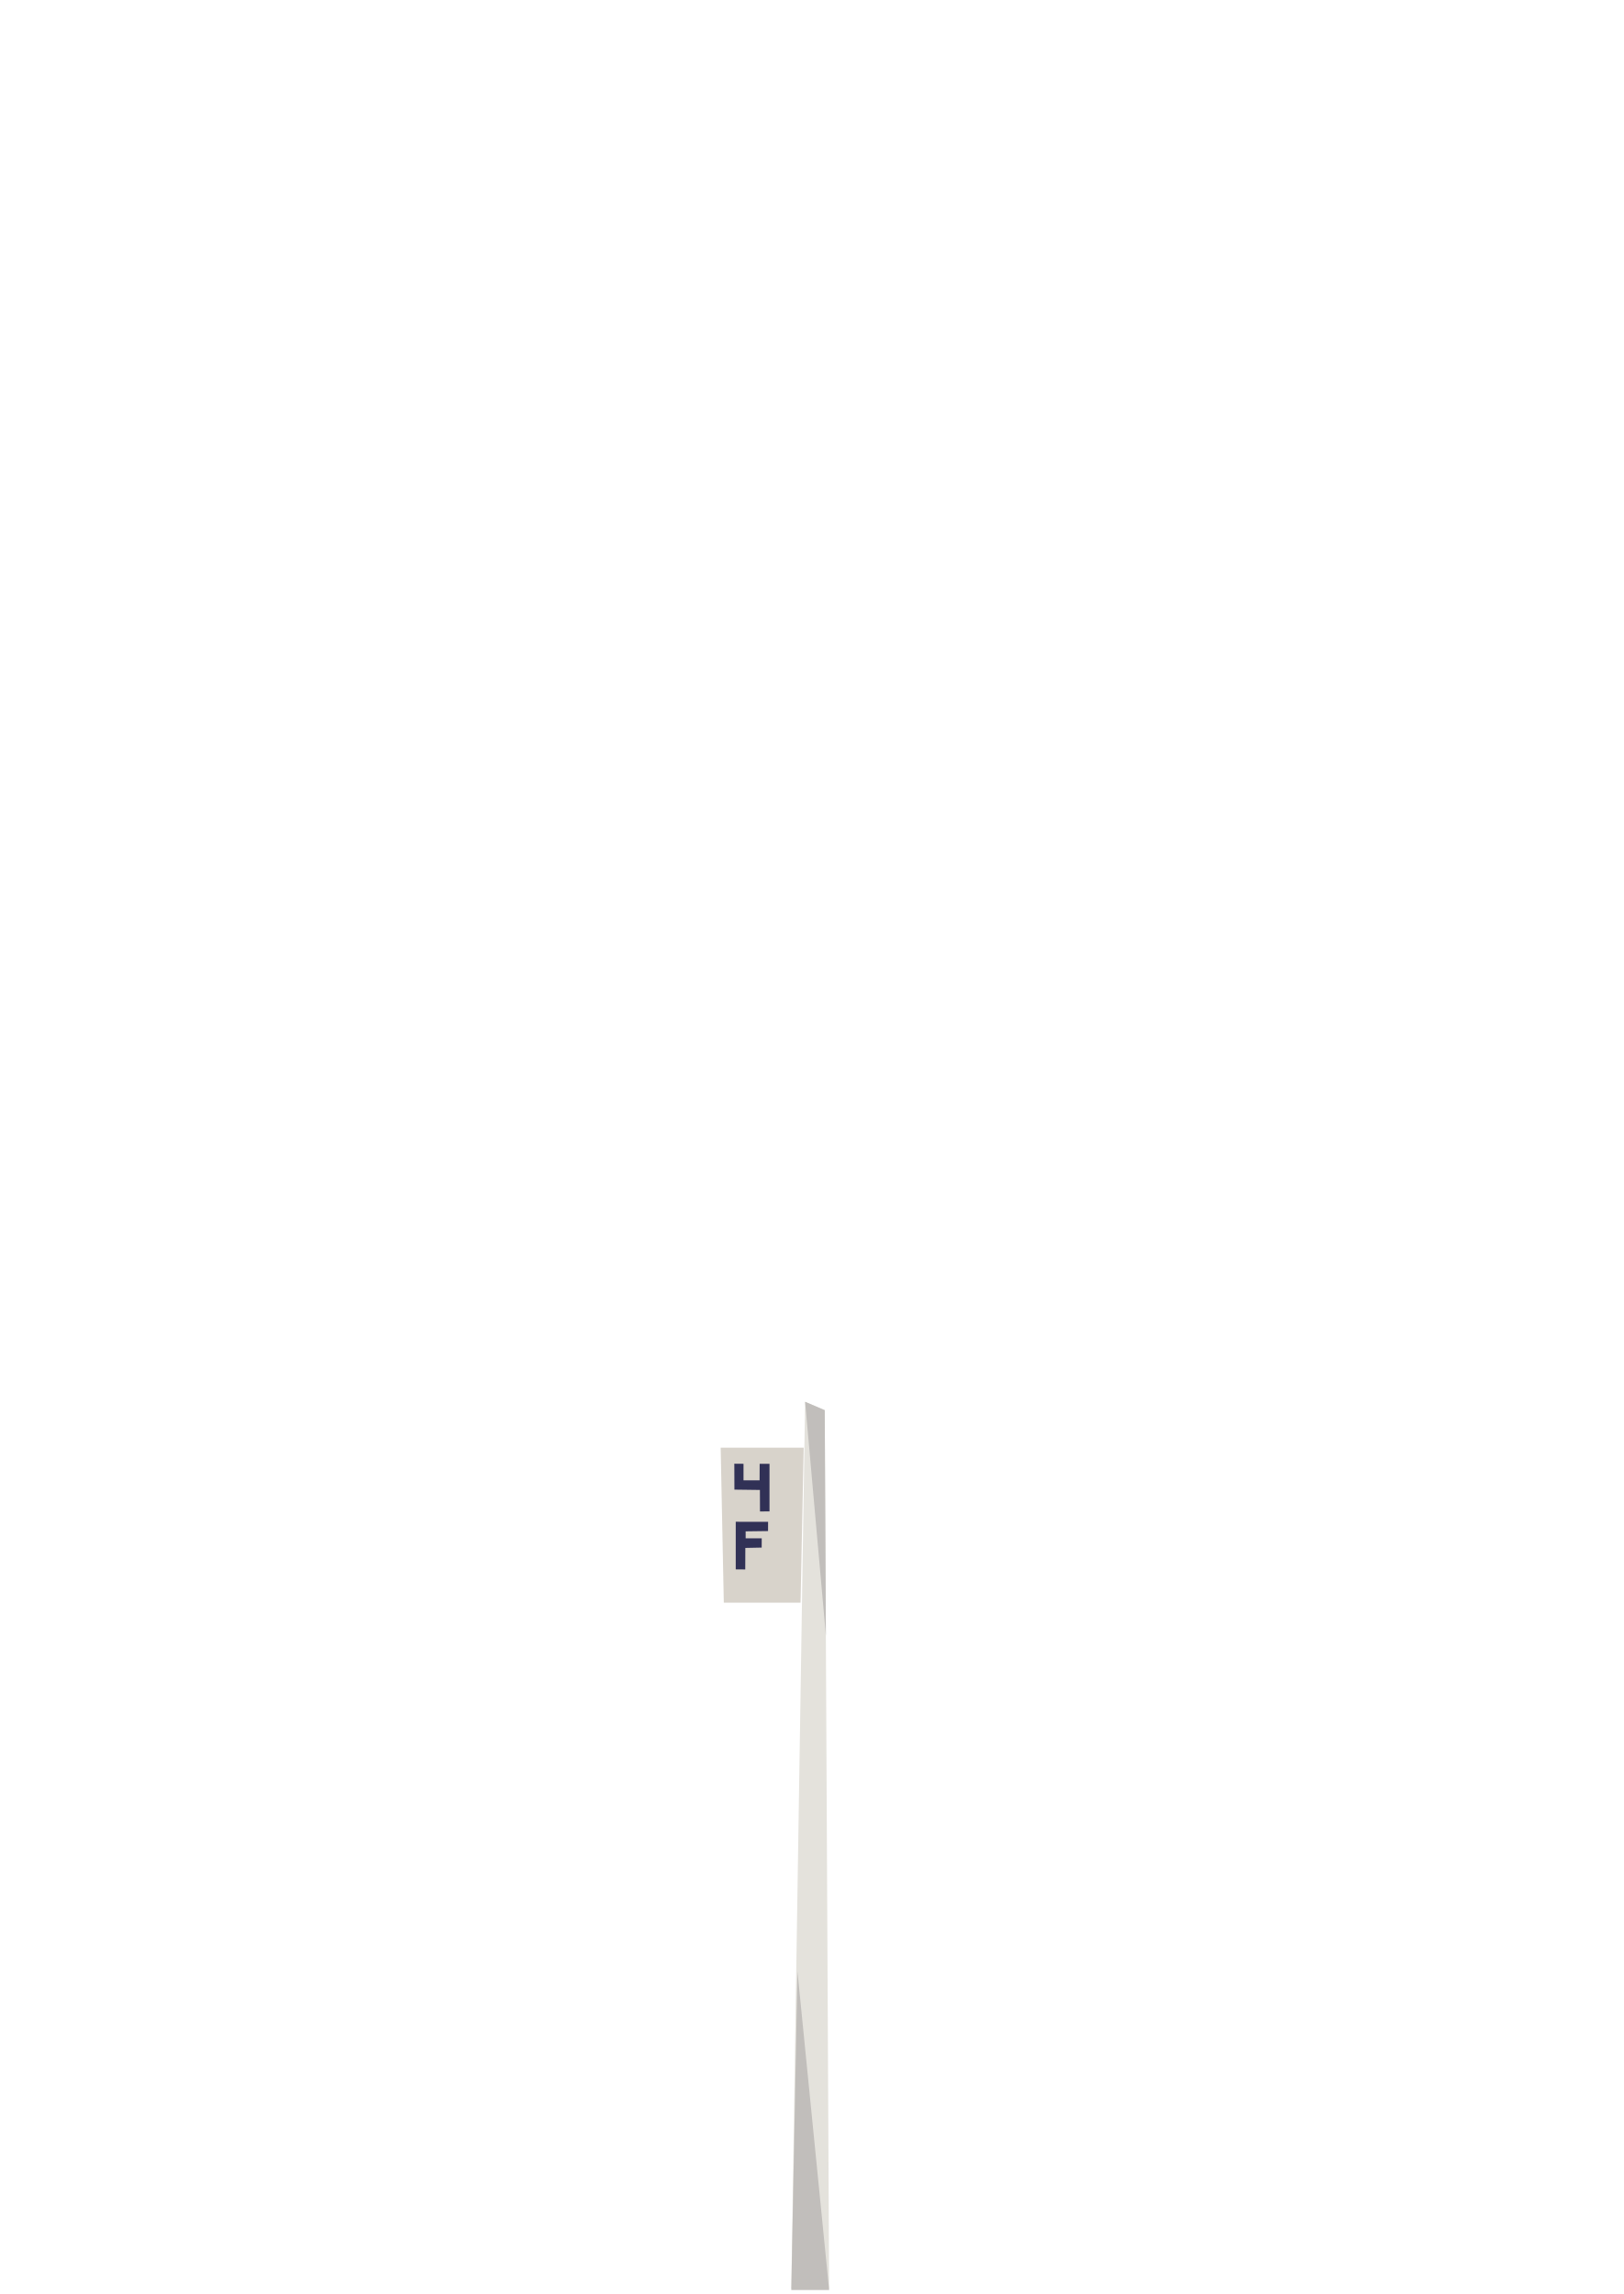
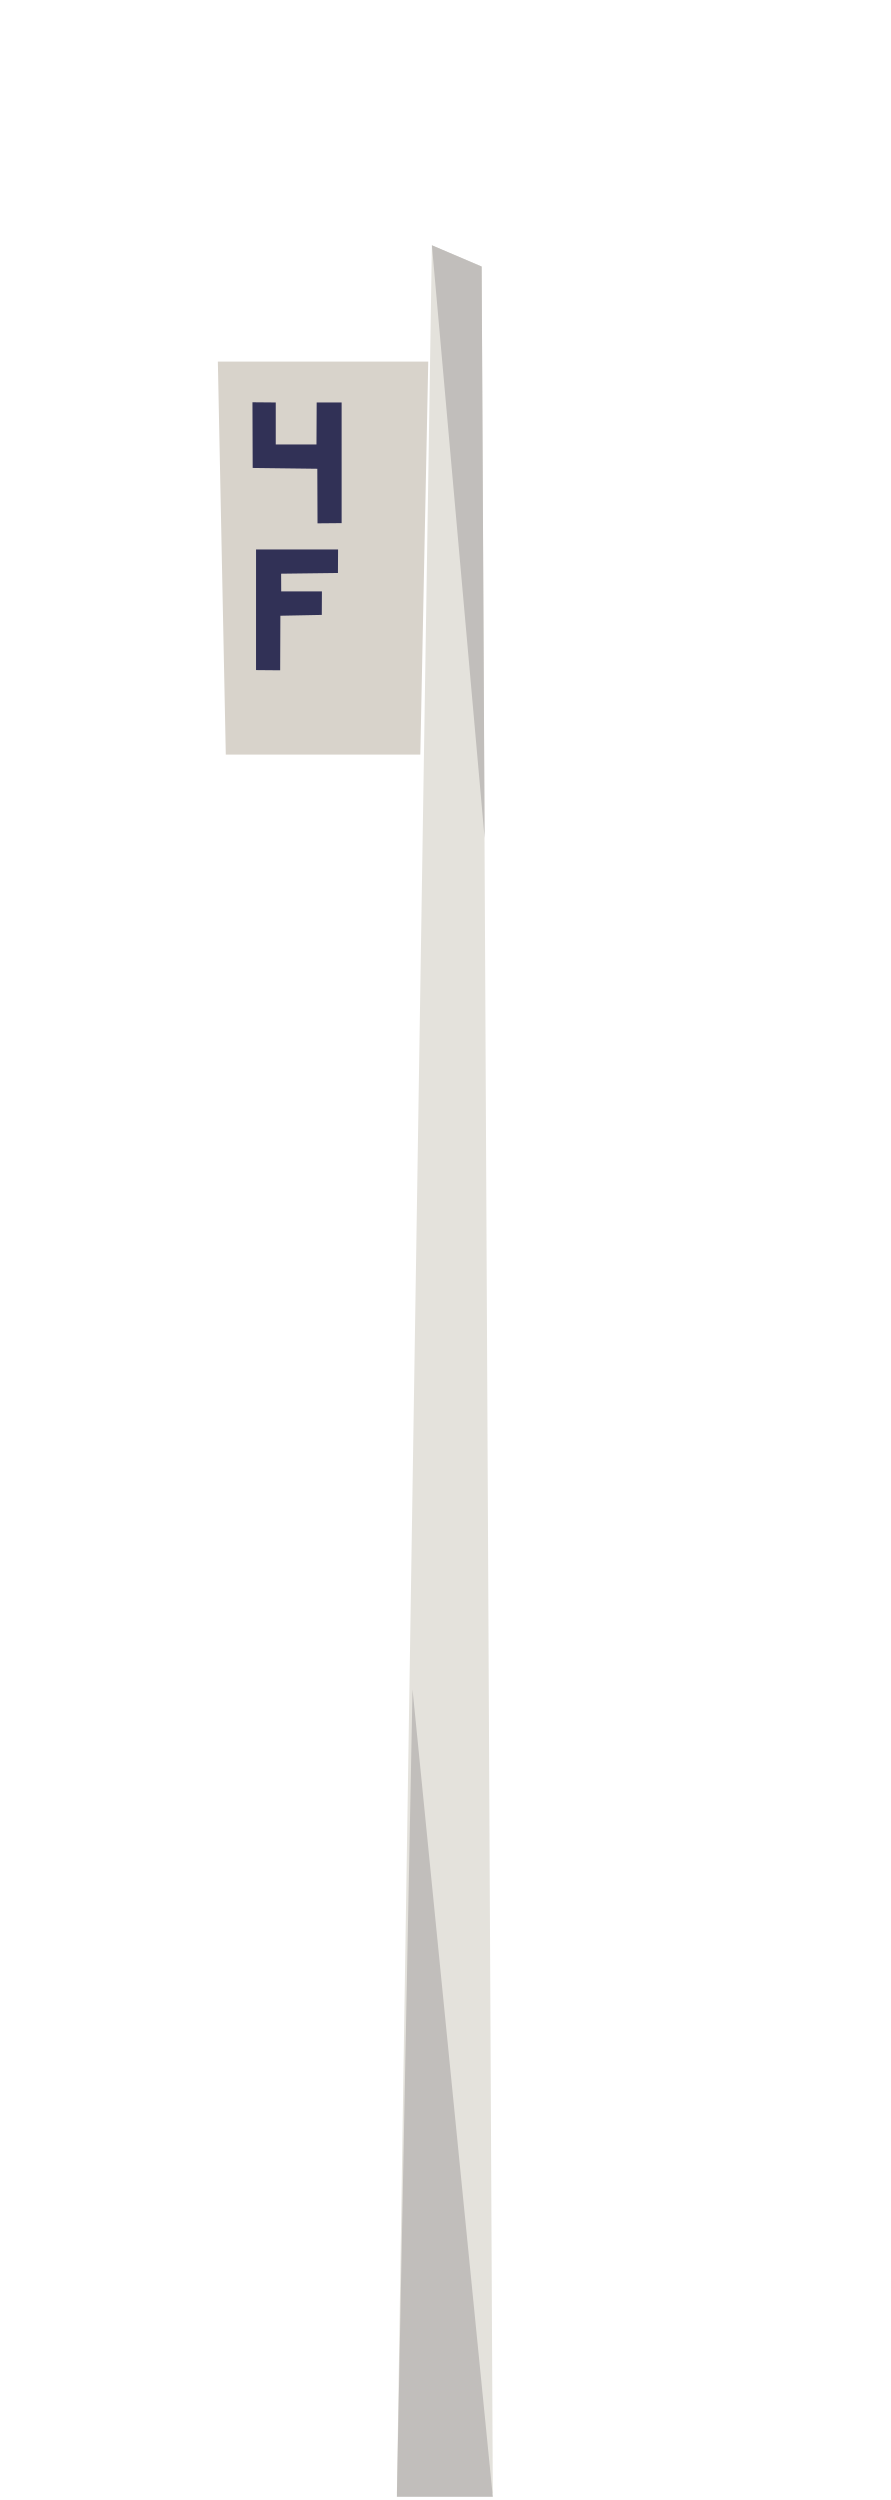
- <svg xmlns="http://www.w3.org/2000/svg" width="100%" height="100%" viewBox="0 0 596 842" version="1.1" xml:space="preserve" style="fill-rule:evenodd;clip-rule:evenodd;stroke-linejoin:round;stroke-miterlimit:2;">
-   <g id="station-sign-left" transform="matrix(0.574841,0,0,0.574841,40.357,453.752)">
-     <path d="M435.097,672L459.26,672L456.451,111.049L443.912,105.71L435.097,672Z" style="fill:rgb(228,226,220);fill-rule:nonzero;" />
-     <g transform="matrix(1,0,0,1,0,0.859068)">
-       <path d="M435.095,672L459.262,672L439.037,468.604L435.095,672Z" style="fill:rgb(193,190,187);fill-rule:nonzero;" />
+ <svg xmlns="http://www.w3.org/2000/svg" width="100%" height="100%" viewBox="0 0 129 362" version="1.1" xml:space="preserve" style="fill-rule:evenodd;clip-rule:evenodd;stroke-linejoin:round;stroke-miterlimit:2;">
+   <g id="Artboard1" transform="matrix(1,0,0,1,-228.579,-479.201)">
+     <rect x="228.579" y="479.201" width="128.727" height="361.75" style="fill:none;" />
+     <g id="station-sign-left" transform="matrix(0.574841,0,0,0.574841,35.9361,453.953)">
+       <path d="M435.097,672L459.26,672L456.451,111.049L443.912,105.71L435.097,672Z" style="fill:rgb(228,226,220);fill-rule:nonzero;" />
+       <g transform="matrix(1,0,0,1,0,0.859068)">
+         <path d="M435.095,672L459.262,672L439.037,468.604L435.095,672Z" style="fill:rgb(193,190,187);fill-rule:nonzero;" />
+       </g>
+       <path d="M457.195,255.035L443.915,105.71L456.452,111.067L457.195,255.035Z" style="fill:rgb(193,190,187);fill-rule:nonzero;" />
+       <path d="M441,234L392,234L390,135L443,135L441,234Z" style="fill:rgb(216,211,203);fill-rule:nonzero;" />
+       <path d="M398.717,145.252L398.774,161.795L415.051,162.006L415.106,175.748L421.182,175.693L421.18,145.303L414.893,145.303L414.842,155.877L404.586,155.877L404.586,145.303L398.717,145.252Z" style="fill:rgb(49,49,86);fill-rule:nonzero;" />
+       <path d="M420.281,182.334L405.906,182.334L399.621,182.322L399.617,212.713L405.695,212.768L405.75,199.025L416.183,198.814L416.215,192.896L405.957,192.896L405.937,188.436L420.25,188.252L420.281,182.334Z" style="fill:rgb(49,49,86);fill-rule:nonzero;" />
    </g>
-     <path d="M457.195,255.035L443.915,105.71L456.452,111.067L457.195,255.035Z" style="fill:rgb(193,190,187);fill-rule:nonzero;" />
-     <path d="M441,234L392,234L390,135L443,135L441,234Z" style="fill:rgb(216,211,203);fill-rule:nonzero;" />
-     <path d="M398.717,145.252L398.774,161.795L415.051,162.006L415.106,175.748L421.182,175.693L421.18,145.303L414.893,145.303L414.842,155.877L404.586,155.877L404.586,145.303L398.717,145.252Z" style="fill:rgb(49,49,86);fill-rule:nonzero;" />
-     <path d="M420.281,182.334L405.906,182.334L399.621,182.322L399.617,212.713L405.695,212.768L405.75,199.025L416.183,198.814L416.215,192.896L405.957,192.896L405.937,188.436L420.25,188.252L420.281,182.334Z" style="fill:rgb(49,49,86);fill-rule:nonzero;" />
  </g>
</svg>
